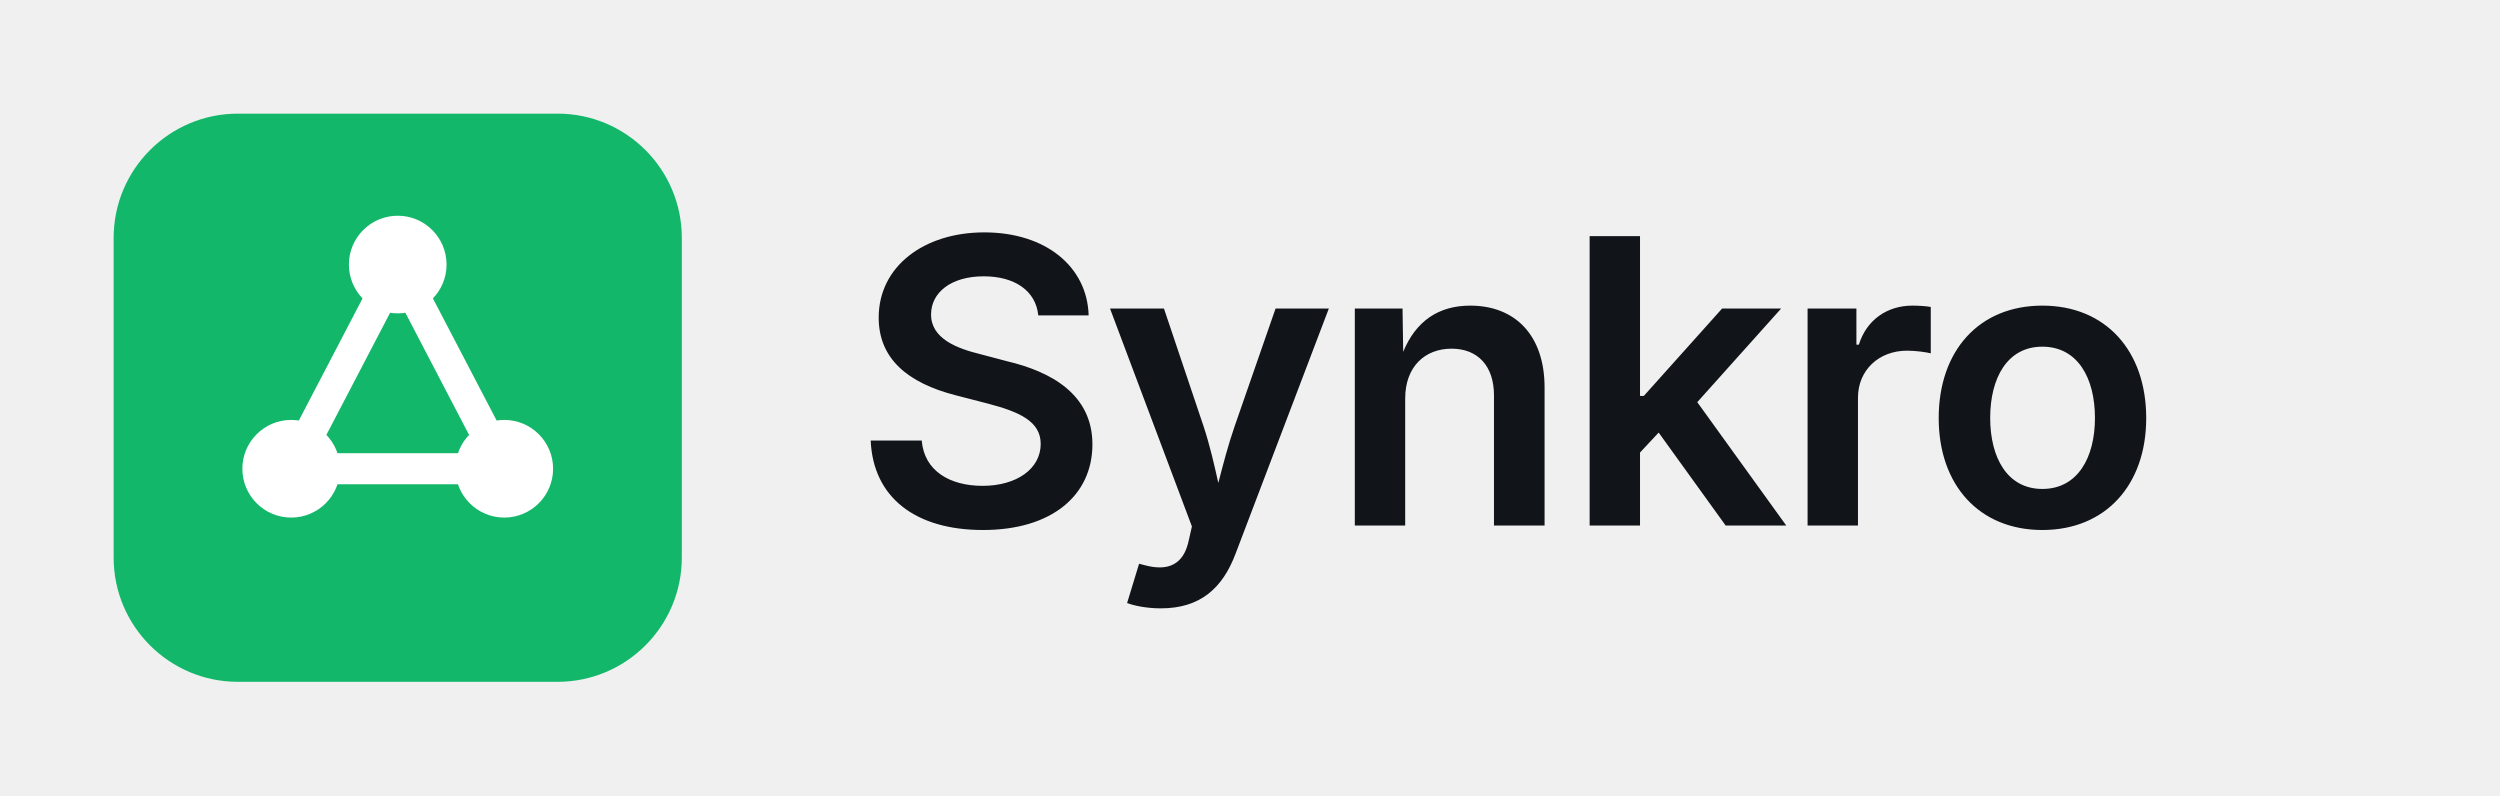
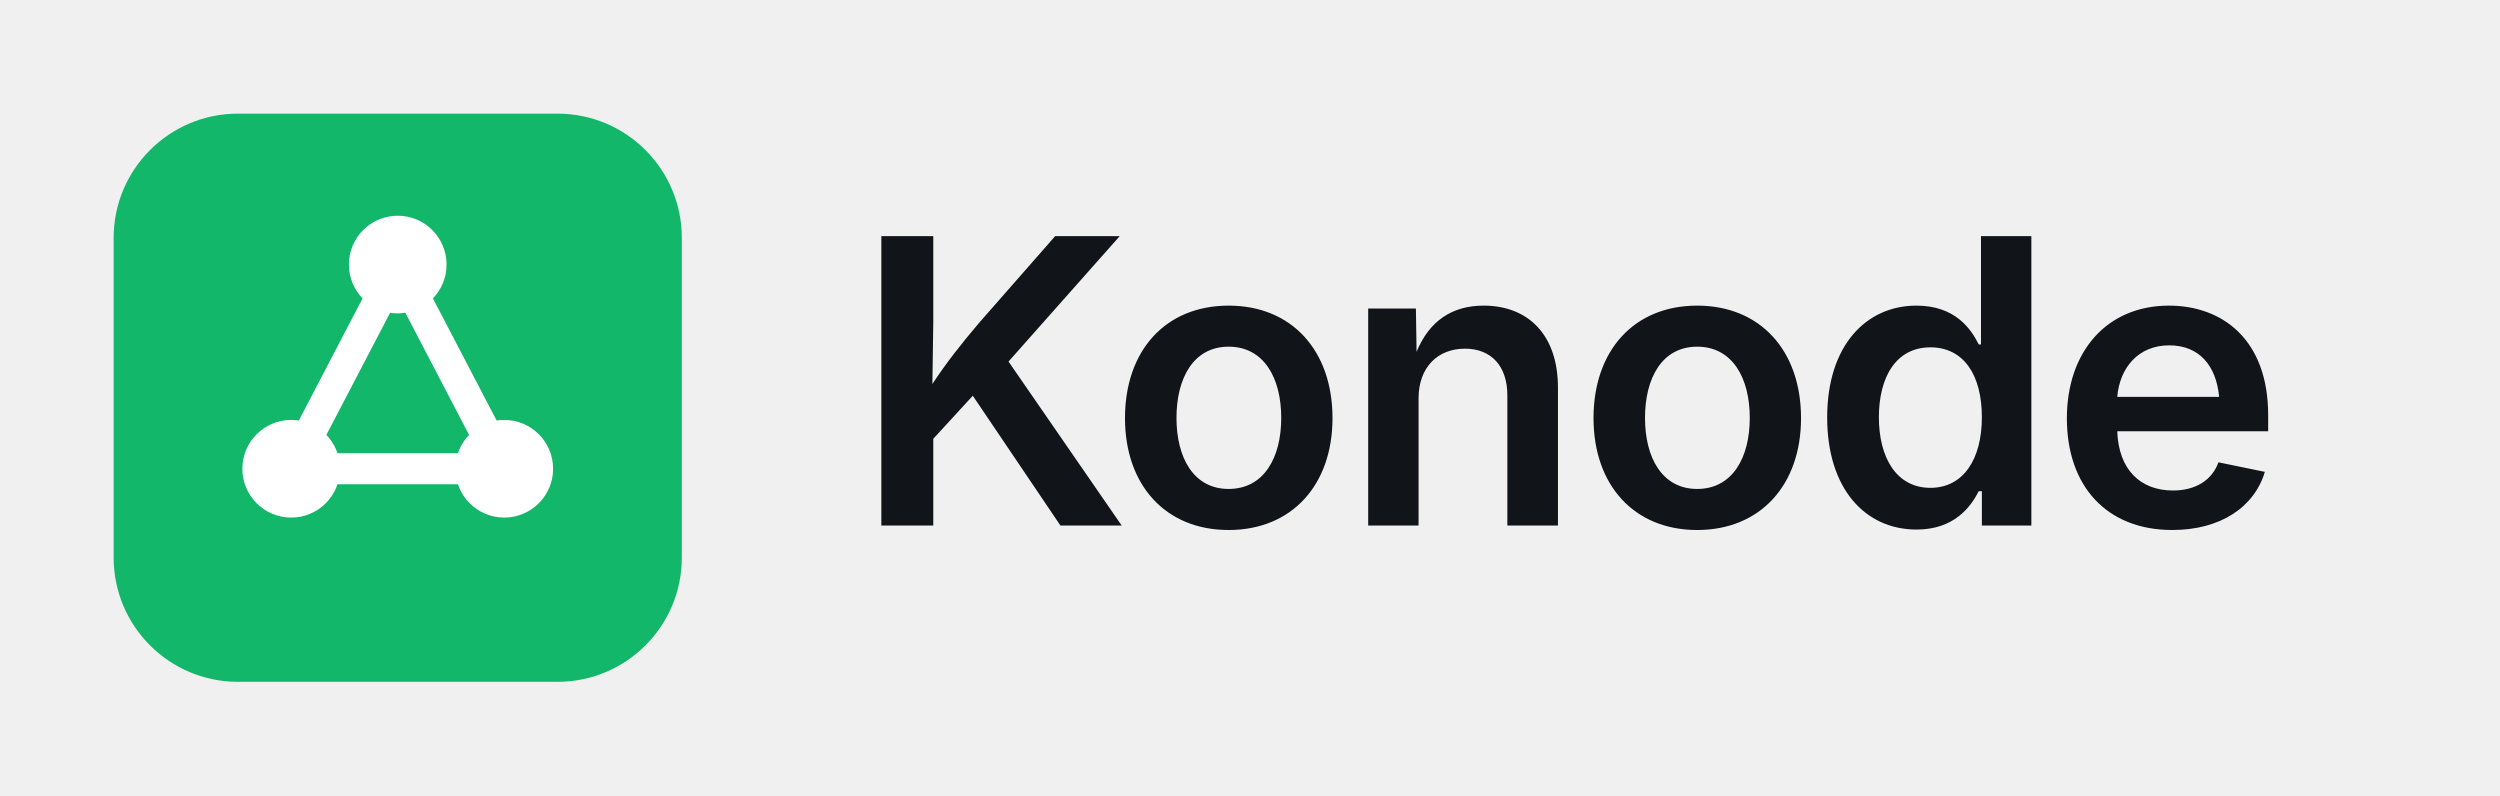
<svg xmlns="http://www.w3.org/2000/svg" width="176" height="56" viewBox="0 0 176 56" fill="none">
  <g transform="translate(8,8) scale(0.3125)">
    <rect width="128" height="128" rx="28" fill="#12b76a" />
    <path d="M64 34 L40 80 M64 34 L88 80 M40 80 L88 80" stroke="#ffffff" stroke-width="7" stroke-linecap="round" />
    <circle cx="64" cy="34" r="11" fill="#ffffff" />
    <circle cx="40" cy="80" r="11" fill="#ffffff" />
    <circle cx="88" cy="80" r="11" fill="#ffffff" />
  </g>
-   <text x="60" y="37" font-family="Inter, system-ui, -apple-system, 'Segoe UI', Roboto, sans-serif" font-size="28" font-weight="600" letter-spacing="-0.6" fill="#11151a">Synkro</text>
+   <text x="60" y="37" font-family="Inter, system-ui, -apple-system, 'Segoe UI', Roboto, sans-serif" font-size="28" font-weight="600" letter-spacing="-0.6" fill="#11151a">Konode</text>
</svg>
